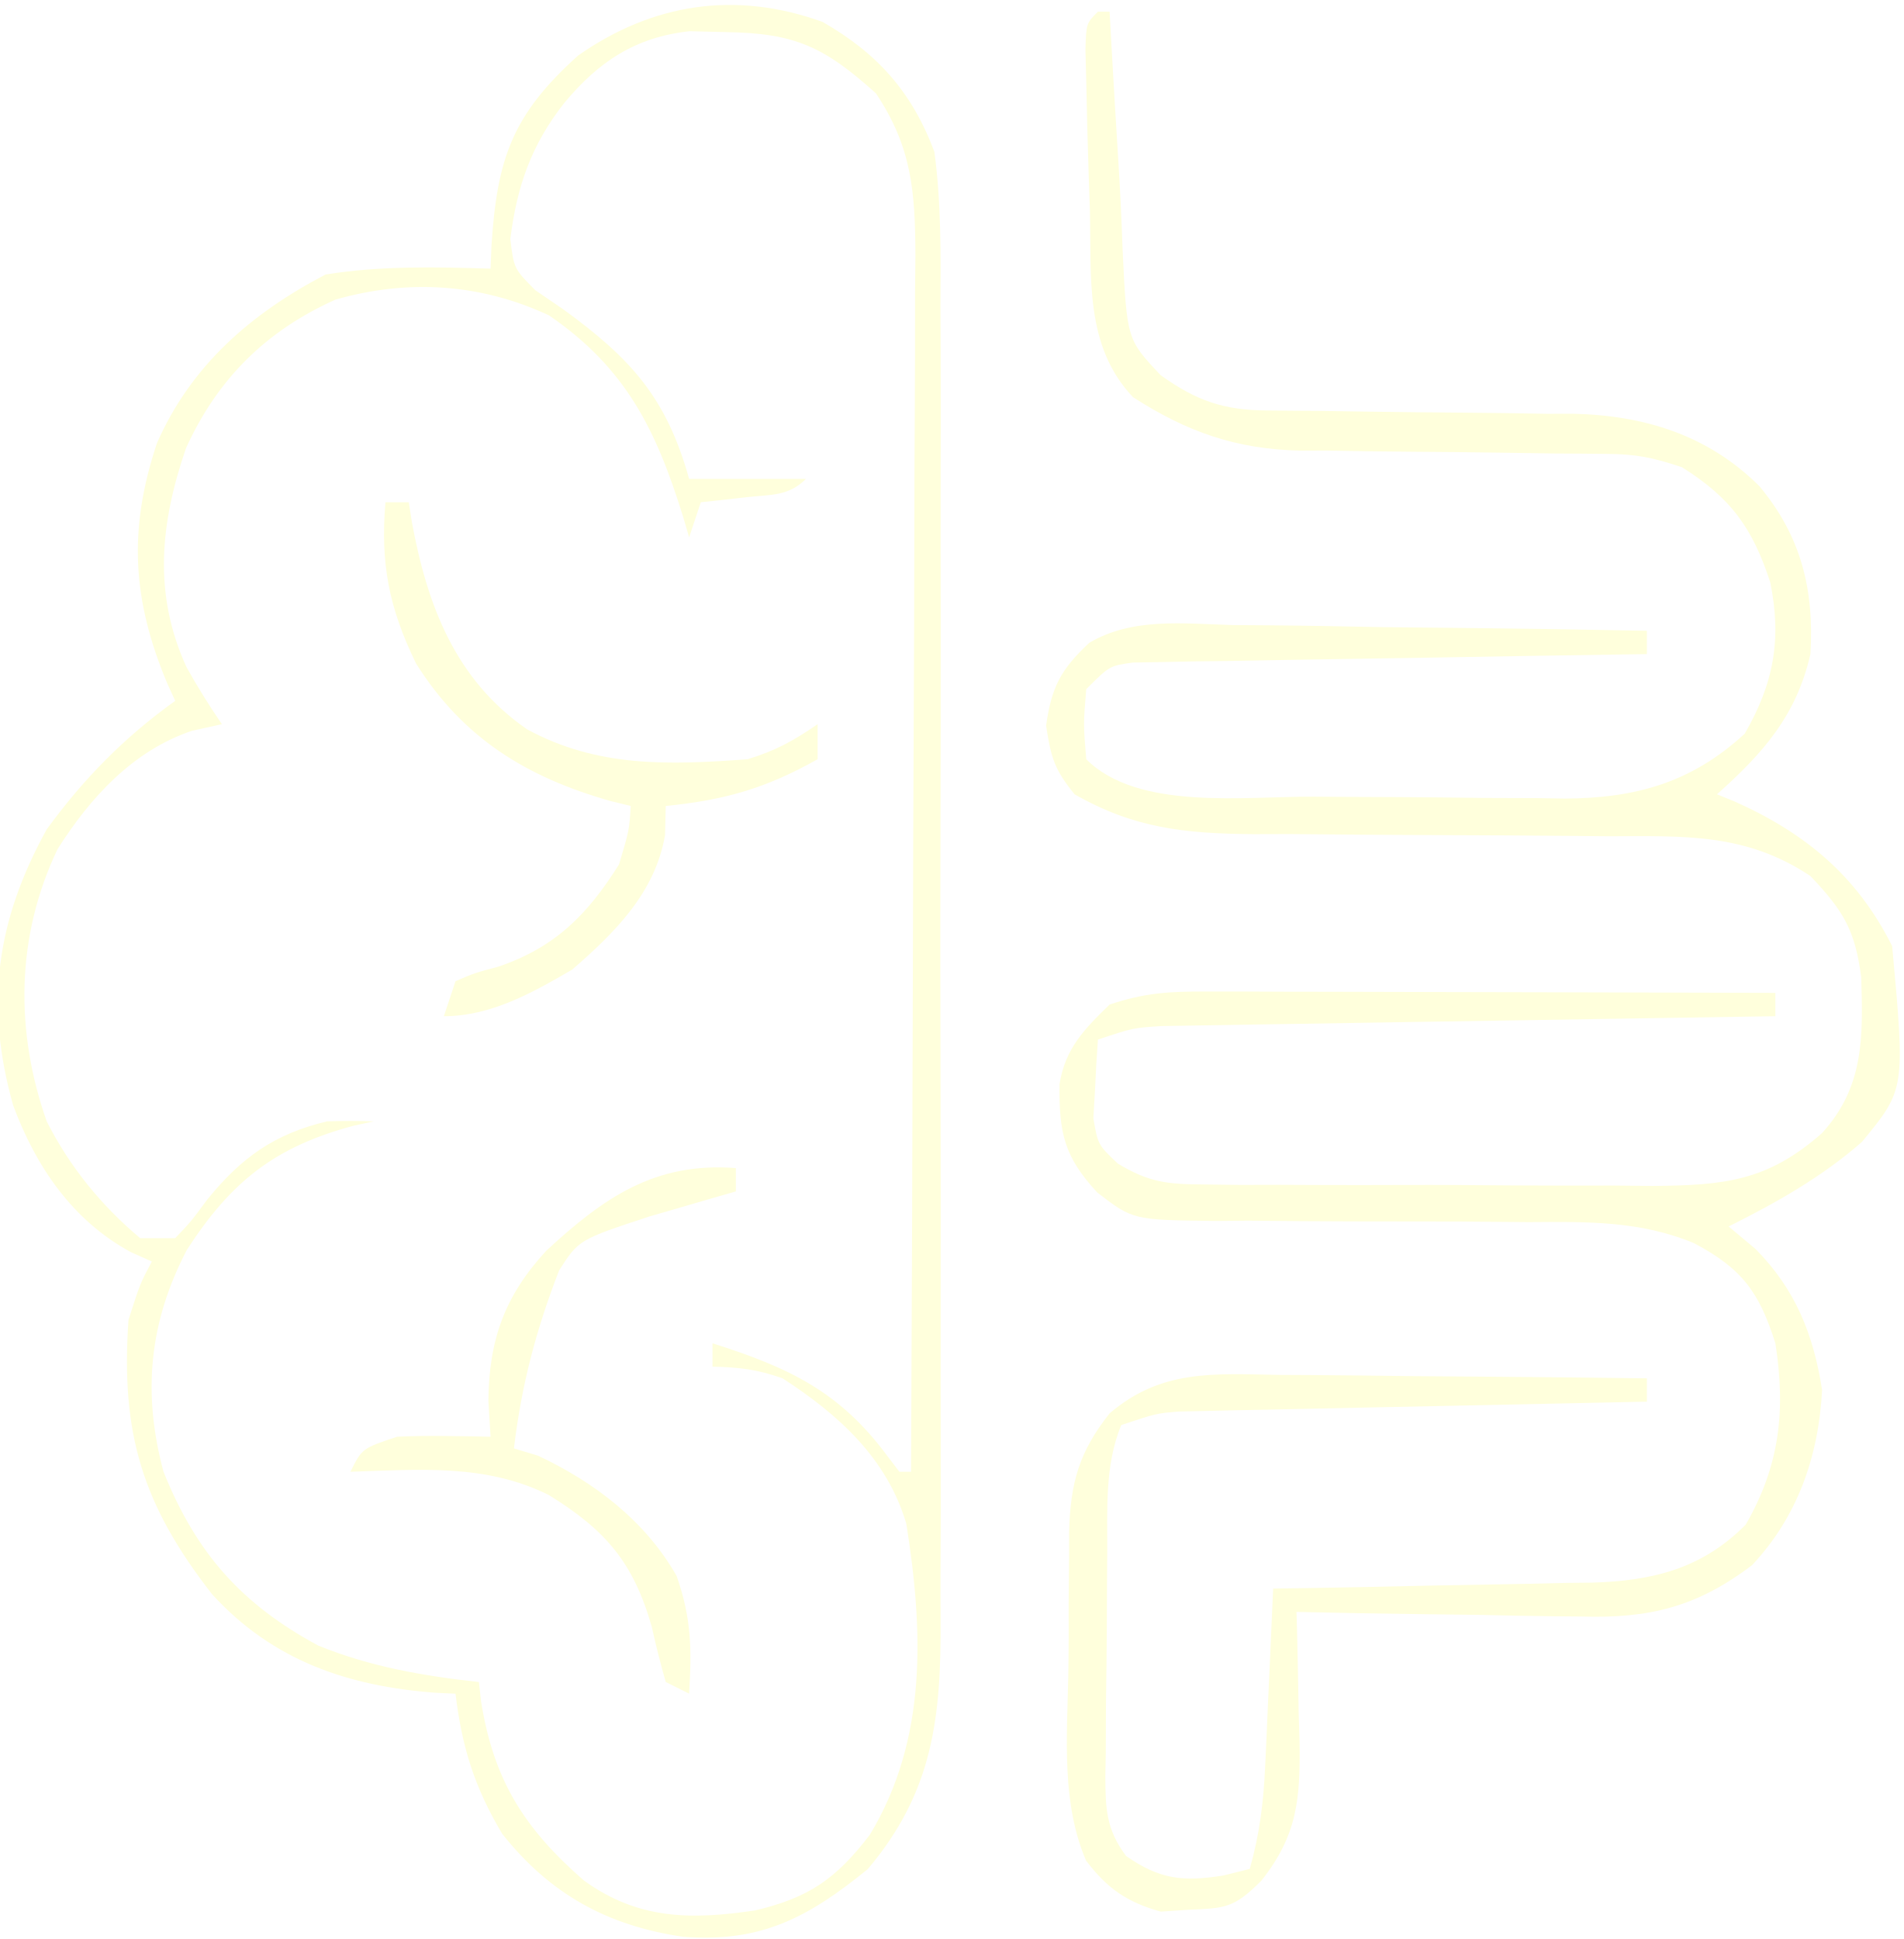
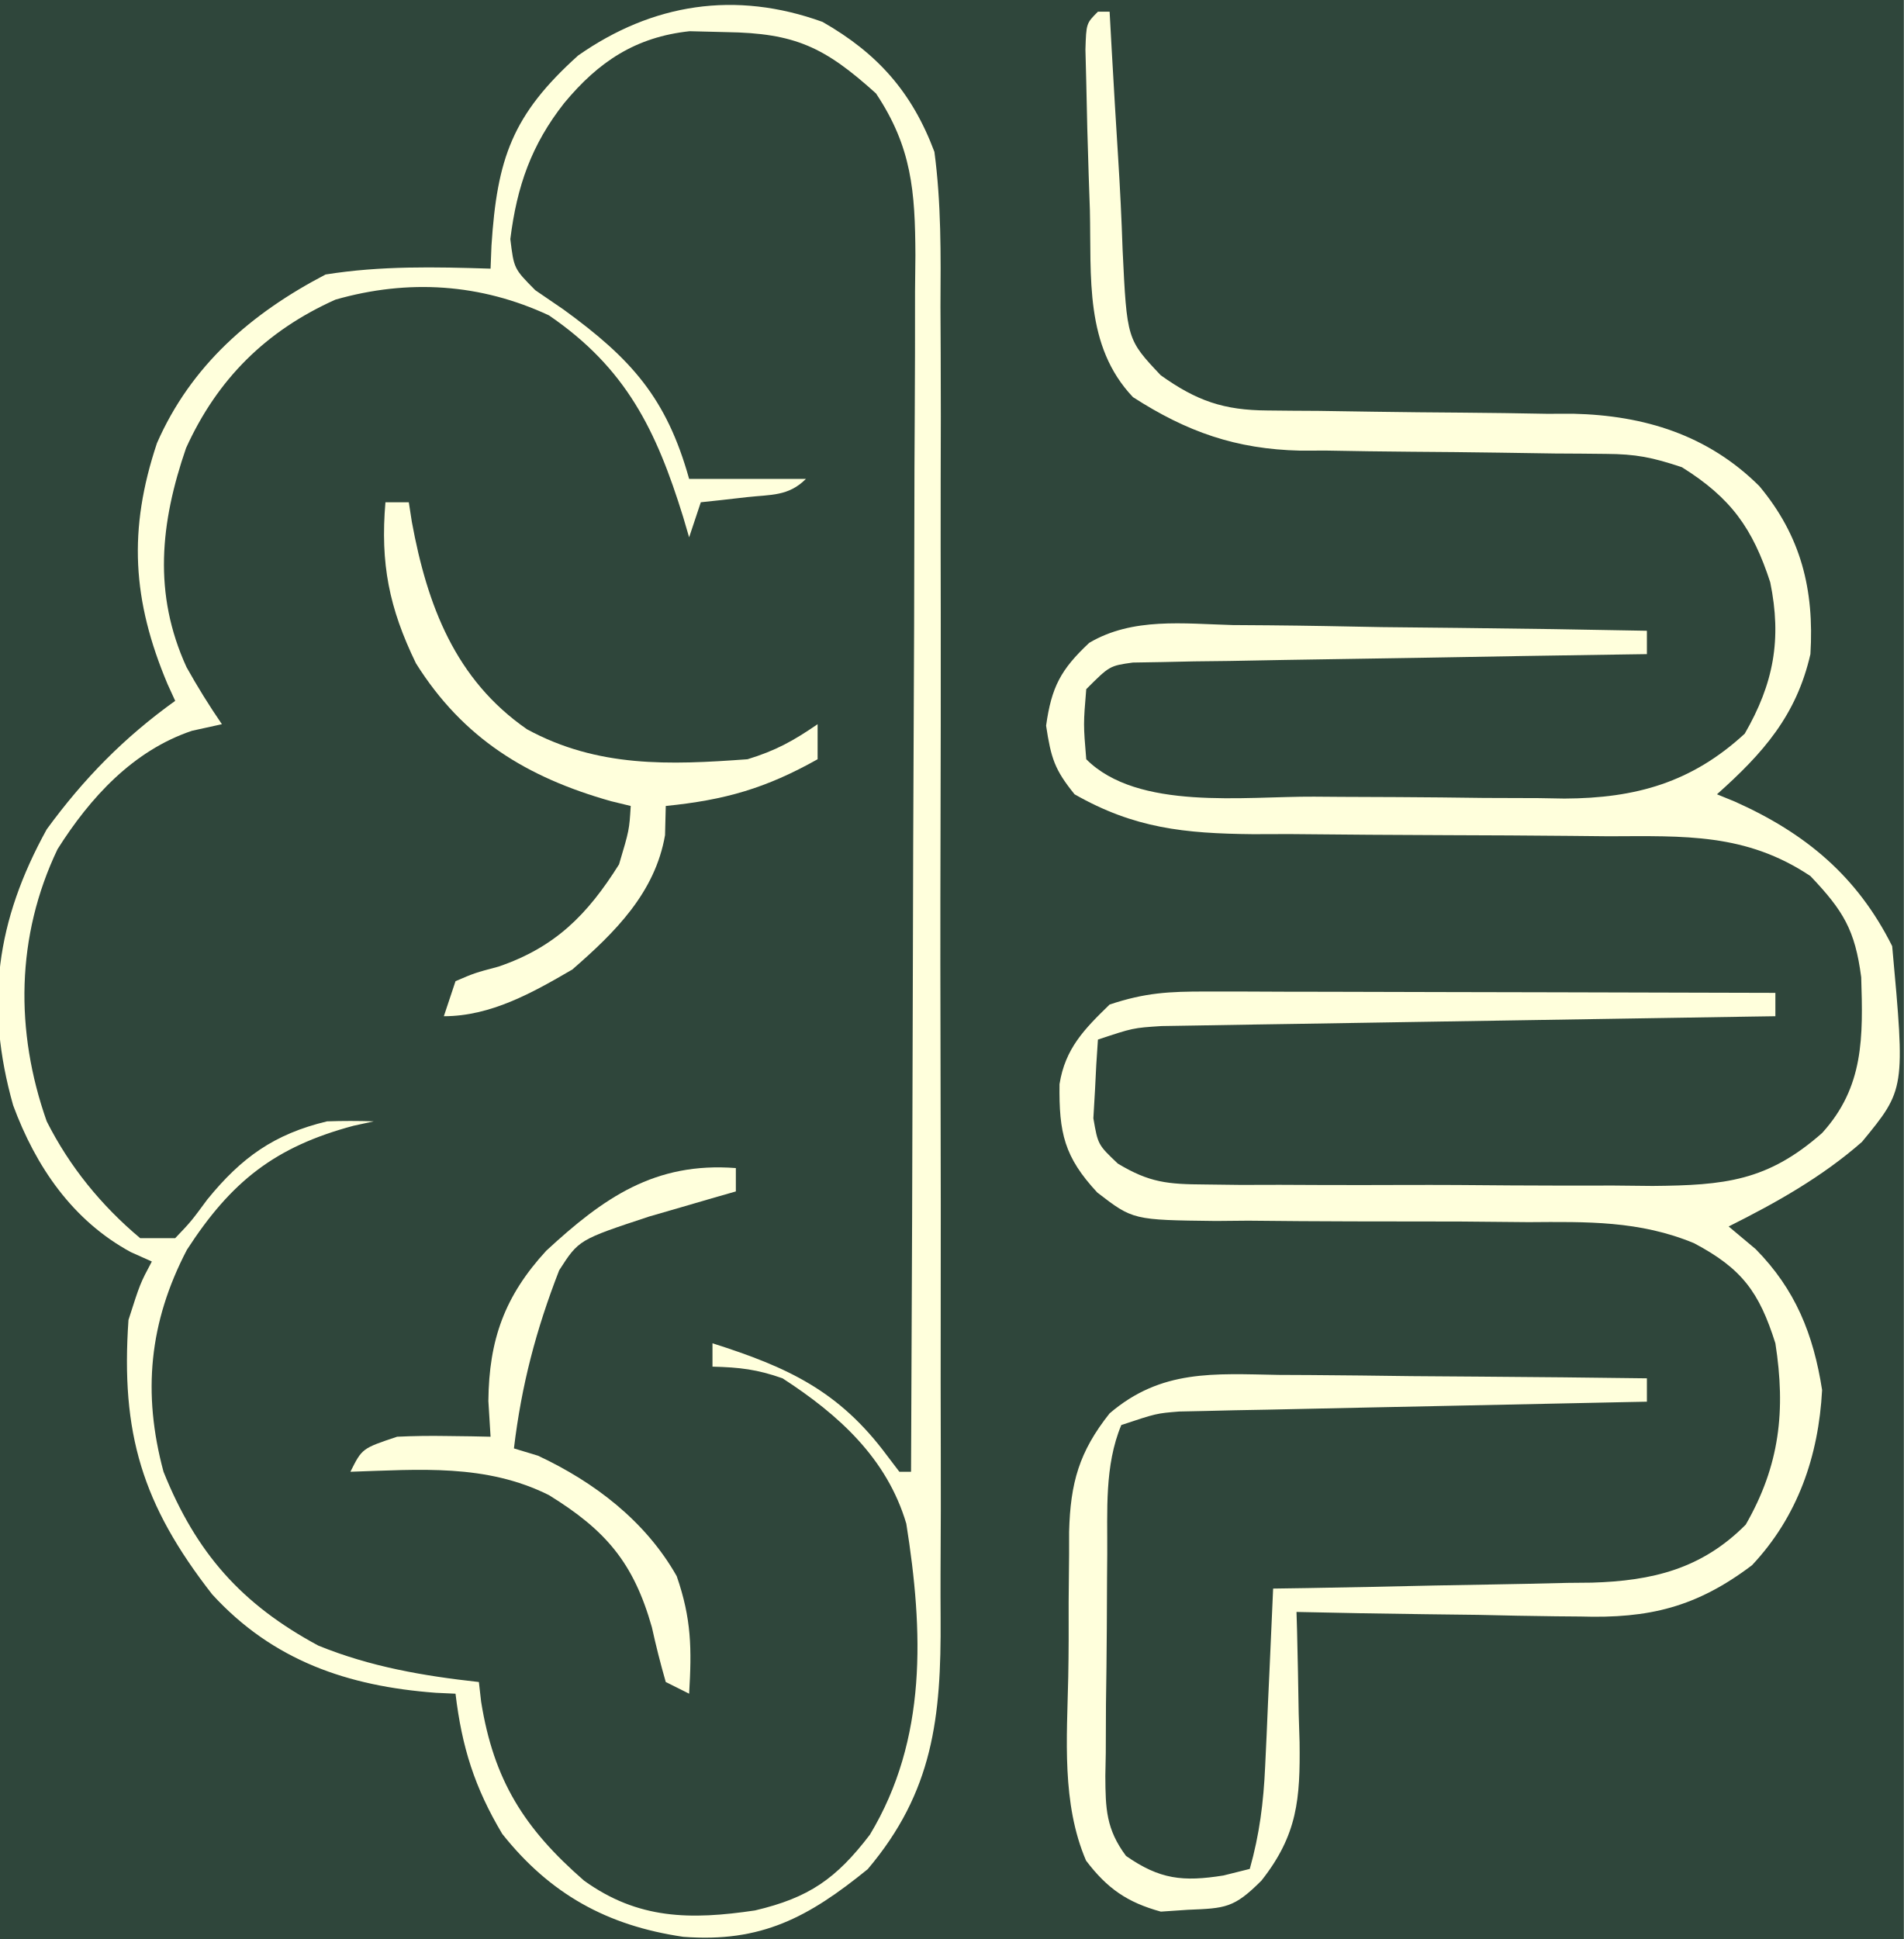
<svg xmlns="http://www.w3.org/2000/svg" width="163" height="166" viewBox="34 28 163 166">
+   <rect x="34" y="28" width="163" height="166" fill="#2F463B" />
  <path fill="#ffffdc" d="M104.422 29.875c4.698 2.684 7.66 6.003 9.578 11.125.588 4.409.548 8.804.518 13.244q.008 2.007.02 4.013c.019 3.618.012 7.236-.001 10.854-.01 3.796 0 7.591.006 11.387q.009 9.562-.021 19.123c-.022 7.356-.015 14.711.007 22.067q.026 9.494.01 18.986c-.006 3.774-.007 7.548.006 11.322q.017 5.325-.02 10.65-.007 1.947.006 3.894c.053 8.506-.643 14.862-6.242 21.483-5.062 4.112-9.105 6.304-15.79 5.79-6.525-.953-11.416-3.67-15.5-8.813-2.367-3.974-3.453-7.415-4-12l-1.686-.078c-7.524-.559-13.961-2.75-19.153-8.434-5.98-7.67-7.834-13.777-7.16-23.488 1-3.125 1-3.125 2-5l-1.808-.809c-4.983-2.708-8.128-7.319-10.067-12.566-2.43-8.601-1.45-15.783 2.875-23.625 3.177-4.349 6.625-7.862 11-11l-.656-1.434c-3.02-7.17-3.385-13.205-.906-20.629 2.915-6.65 8.07-11.115 14.437-14.437 4.709-.753 9.368-.652 14.125-.5l.078-1.977c.484-7.449 1.77-11.186 7.422-16.273 6.354-4.448 13.443-5.577 20.922-2.875m-22.11 6.938c-2.821 3.584-4.054 7.125-4.62 11.652C78 51 78 51 79.828 52.844L82.25 54.5C88.029 58.701 91.062 62.056 93 69h10c-1.497 1.497-2.988 1.332-5.062 1.563l-2.223.253L94 71l-1 3-.516-1.758C90.188 64.839 87.61 59.514 81 55c-5.848-2.728-12.048-3.13-18.281-1.348-5.93 2.658-10.105 6.791-12.79 12.707-2.207 6.405-2.836 12.473.04 18.758A62 62 0 0 0 52.999 90l-2.561.563c-5.044 1.697-8.717 5.714-11.512 10.136-3.56 7.449-3.65 15.584-.926 23.301 1.956 3.878 4.675 7.211 8 10h3c1.36-1.426 1.36-1.426 2.75-3.313 2.923-3.591 5.723-5.602 10.25-6.687a60 60 0 0 1 4 0l-1.723.375C57.537 126.175 53.785 129.15 50 135c-3.233 6.199-3.818 12.253-2 19 2.794 6.955 6.665 11.333 13.254 14.883C65.716 170.698 70.23 171.474 75 172l.192 1.687C76.27 180.411 78.876 184.535 84 189c4.622 3.331 9.116 3.375 14.64 2.555 4.624-1.087 6.955-2.717 9.833-6.481 4.942-8.191 4.579-17.45 3.12-26.633-1.655-5.59-5.794-9.332-10.593-12.441-2.168-.767-3.678-.942-6-1v-2c6.477 2.061 10.84 4.08 14.942 9.609L111 154h1q.106-21.749.156-43.498.02-10.099.07-20.198.046-8.803.056-17.608.004-4.66.035-9.32c.025-3.471.025-6.942.024-10.414.01-1.025.02-2.051.032-3.108-.023-5.473-.307-9.252-3.373-13.854-4.408-3.978-6.925-5.163-12.812-5.25l-3.145-.078c-4.62.498-7.794 2.599-10.73 6.141M128 29h1l.184 3.332q.256 4.587.546 9.172c.166 2.635.295 5.259.383 7.898.368 7.656.368 7.656 3.262 10.723 3.095 2.21 5.418 2.996 9.143 3.017l2.105.021 2.264.013q2.392.034 4.783.072c2.504.035 5.007.064 7.51.078 2.424.016 4.846.056 7.269.1l2.233-.006c6.089.141 11.536 1.815 15.943 6.195 3.576 4.284 4.708 8.859 4.375 14.385-1.199 5.258-4.052 8.479-8 12l1.539.629C188.578 99.332 193 103.001 196 109c1.119 12.253 1.119 12.253-2.586 16.758-3.424 3.007-7.355 5.212-11.414 7.242l2.312 1.938c3.408 3.456 4.944 7.294 5.688 12.062-.299 5.667-2.092 10.843-6 15-4.757 3.595-8.815 4.573-14.684 4.391l-2.122-.018a506 506 0 0 1-6.632-.123q-2.264-.03-4.529-.055c-3.678-.044-7.355-.112-11.033-.195l.048 1.573c.062 2.371.101 4.743.14 7.115l.076 2.474c.058 4.813-.164 7.912-3.264 11.838-2.359 2.359-3.076 2.369-6.312 2.5l-2.301.156c-2.883-.792-4.589-1.978-6.403-4.364-2.1-4.892-1.635-10.475-1.526-15.715.042-2.138.041-4.273.034-6.411q.016-2.053.039-4.107l.001-1.92c.111-4.192.855-6.848 3.468-10.139 4.422-3.785 8.931-3.391 14.457-3.293l2.736.013c2.874.017 5.746.054 8.619.092q2.929.023 5.858.042 7.165.05 14.33.146v2l-1.574.031q-8.103.163-16.206.341-3.024.066-6.049.125-4.346.088-8.691.187l-2.737.05-2.547.061-2.241.047C133 149 133 149 130 150c-1.449 3.48-1.179 7.349-1.203 11.066l-.017 2.047q-.014 2.135-.02 4.269c-.01 2.177-.041 4.353-.072 6.53q-.01 2.078-.016 4.154l-.038 1.97c.014 2.813.063 4.556 1.769 6.85 2.894 2.019 4.872 2.229 8.347 1.676L141 188c.834-2.955 1.179-5.701 1.316-8.766l.127-2.695.119-2.789.131-2.836q.159-3.456.307-6.914l2.934-.044c3.612-.058 7.224-.136 10.836-.218q2.339-.051 4.678-.084c2.25-.034 4.498-.087 6.747-.142l2.094-.02c5.155-.154 9.401-1.164 13.172-4.965 2.913-5.066 3.436-9.763 2.539-15.527-1.384-4.381-2.855-6.394-6.964-8.569-4.67-1.937-9.177-1.836-14.169-1.802l-5.879-.053q-4.598-.014-9.196-.012c-2.976-.003-5.95-.031-8.925-.06l-2.772.025c-7.094-.083-7.094-.083-10.149-2.435-2.832-3.047-3.287-5.104-3.235-9.278.486-3.055 2.126-4.715 4.289-6.816 3.053-1.018 5.103-1.121 8.298-1.114l3.275.001 3.532.015 3.62.005q4.756.006 9.513.024c3.238.011 6.476.015 9.713.02q9.525.017 19.049.049v2l-2.068.031q-9.645.147-19.29.308-4.959.084-9.917.158-4.785.072-9.57.156-1.827.03-3.652.056-2.557.038-5.114.086l-2.94.047C131 116 131 116 128 117a141 141 0 0 0-.25 4.312l-.141 2.426C128 126 128 126 129.704 127.616c2.712 1.635 4.28 1.769 7.428 1.788l3.096.038 3.327-.008 3.437.015q3.599.013 7.197-.003c3.062-.011 6.123.009 9.186.038 2.935.023 5.87.016 8.805.012l3.315.034c6.155-.056 9.826-.403 14.505-4.53 3.6-3.96 3.506-8.215 3.348-13.34-.529-4.045-1.529-5.693-4.348-8.66-5.523-3.686-10.784-3.425-17.277-3.406l-3.287-.033c-3.458-.034-6.916-.051-10.374-.061-4.551-.014-9.101-.048-13.652-.094l-3.148.009c-5.841-.06-10.146-.495-15.262-3.415-1.714-2.115-2.013-3.082-2.438-5.875.465-3.316 1.256-4.805 3.689-7.088 3.724-2.207 8.103-1.636 12.3-1.525l3.072.021c3.231.028 6.46.091 9.689.155q3.29.037 6.581.068 8.054.085 16.107.244v2l-1.733.025c-5.937.085-11.874.185-17.81.292q-3.327.058-6.653.105c-3.182.045-6.364.103-9.546.164l-3.018.035-2.79.06-2.463.041C129 85 129 85 127 87c-.25 3-.25 3 0 6 4.417 4.417 13.514 3.168 19.508 3.203l2.332.017q2.418.014 4.835.02c2.451.01 4.902.041 7.352.072q2.365.01 4.731.016l2.191.038c6.099-.027 10.886-1.372 15.426-5.554 2.477-4.287 3.185-8.083 2.184-12.964-1.502-4.609-3.352-7.219-7.559-9.848-2.554-.851-3.933-1.127-6.518-1.142l-2.105-.021-2.264-.013q-2.392-.034-4.783-.072a896 896 0 0 0-7.51-.078 629 629 0 0 1-7.269-.1l-2.233.006c-5.498-.128-9.686-1.598-14.318-4.58-4.157-4.381-3.557-10.282-3.688-16l-.103-2.984A523 523 0 0 1 127 35l-.07-2.758C127 30 127 30 128 29" />
  <path fill="#ffffdc" d="M67 71h2l.262 1.688c1.31 7.118 3.709 13.494 9.863 17.75C85.176 93.726 91.298 93.493 98 93c2.42-.743 3.9-1.56 6-3v3c-4.44 2.491-7.933 3.493-13 4l-.062 2.5c-.853 4.925-4.278 8.32-7.938 11.5-3.405 1.989-6.986 4-11 4l1-3c1.637-.703 1.637-.703 3.688-1.25 4.85-1.658 7.608-4.444 10.312-8.75.875-2.938.875-2.938 1-5l-1.688-.41c-7.184-2.027-12.666-5.372-16.699-11.801C67.307 80.047 66.554 76.238 67 71M97 128v2l-2.047.586-2.703.789-2.672.773c-6.024 1.99-6.024 1.99-7.703 4.602-1.988 5.111-3.224 9.824-3.875 15.25l2.062.625c4.831 2.261 9.21 5.601 11.876 10.313C93.205 166.591 93.23 169.163 93 173l-2-1a75 75 0 0 1-1.188-4.688C88.243 161.773 85.858 159.001 81 156c-5.401-2.701-11.098-2.189-17-2 1-2 1-2 4-3a65 65 0 0 1 4.188-.062l2.167.027L76 151l-.188-3.062c.053-5.242 1.387-8.978 4.958-12.864 4.905-4.53 9.29-7.608 16.23-7.074" />
</svg>
